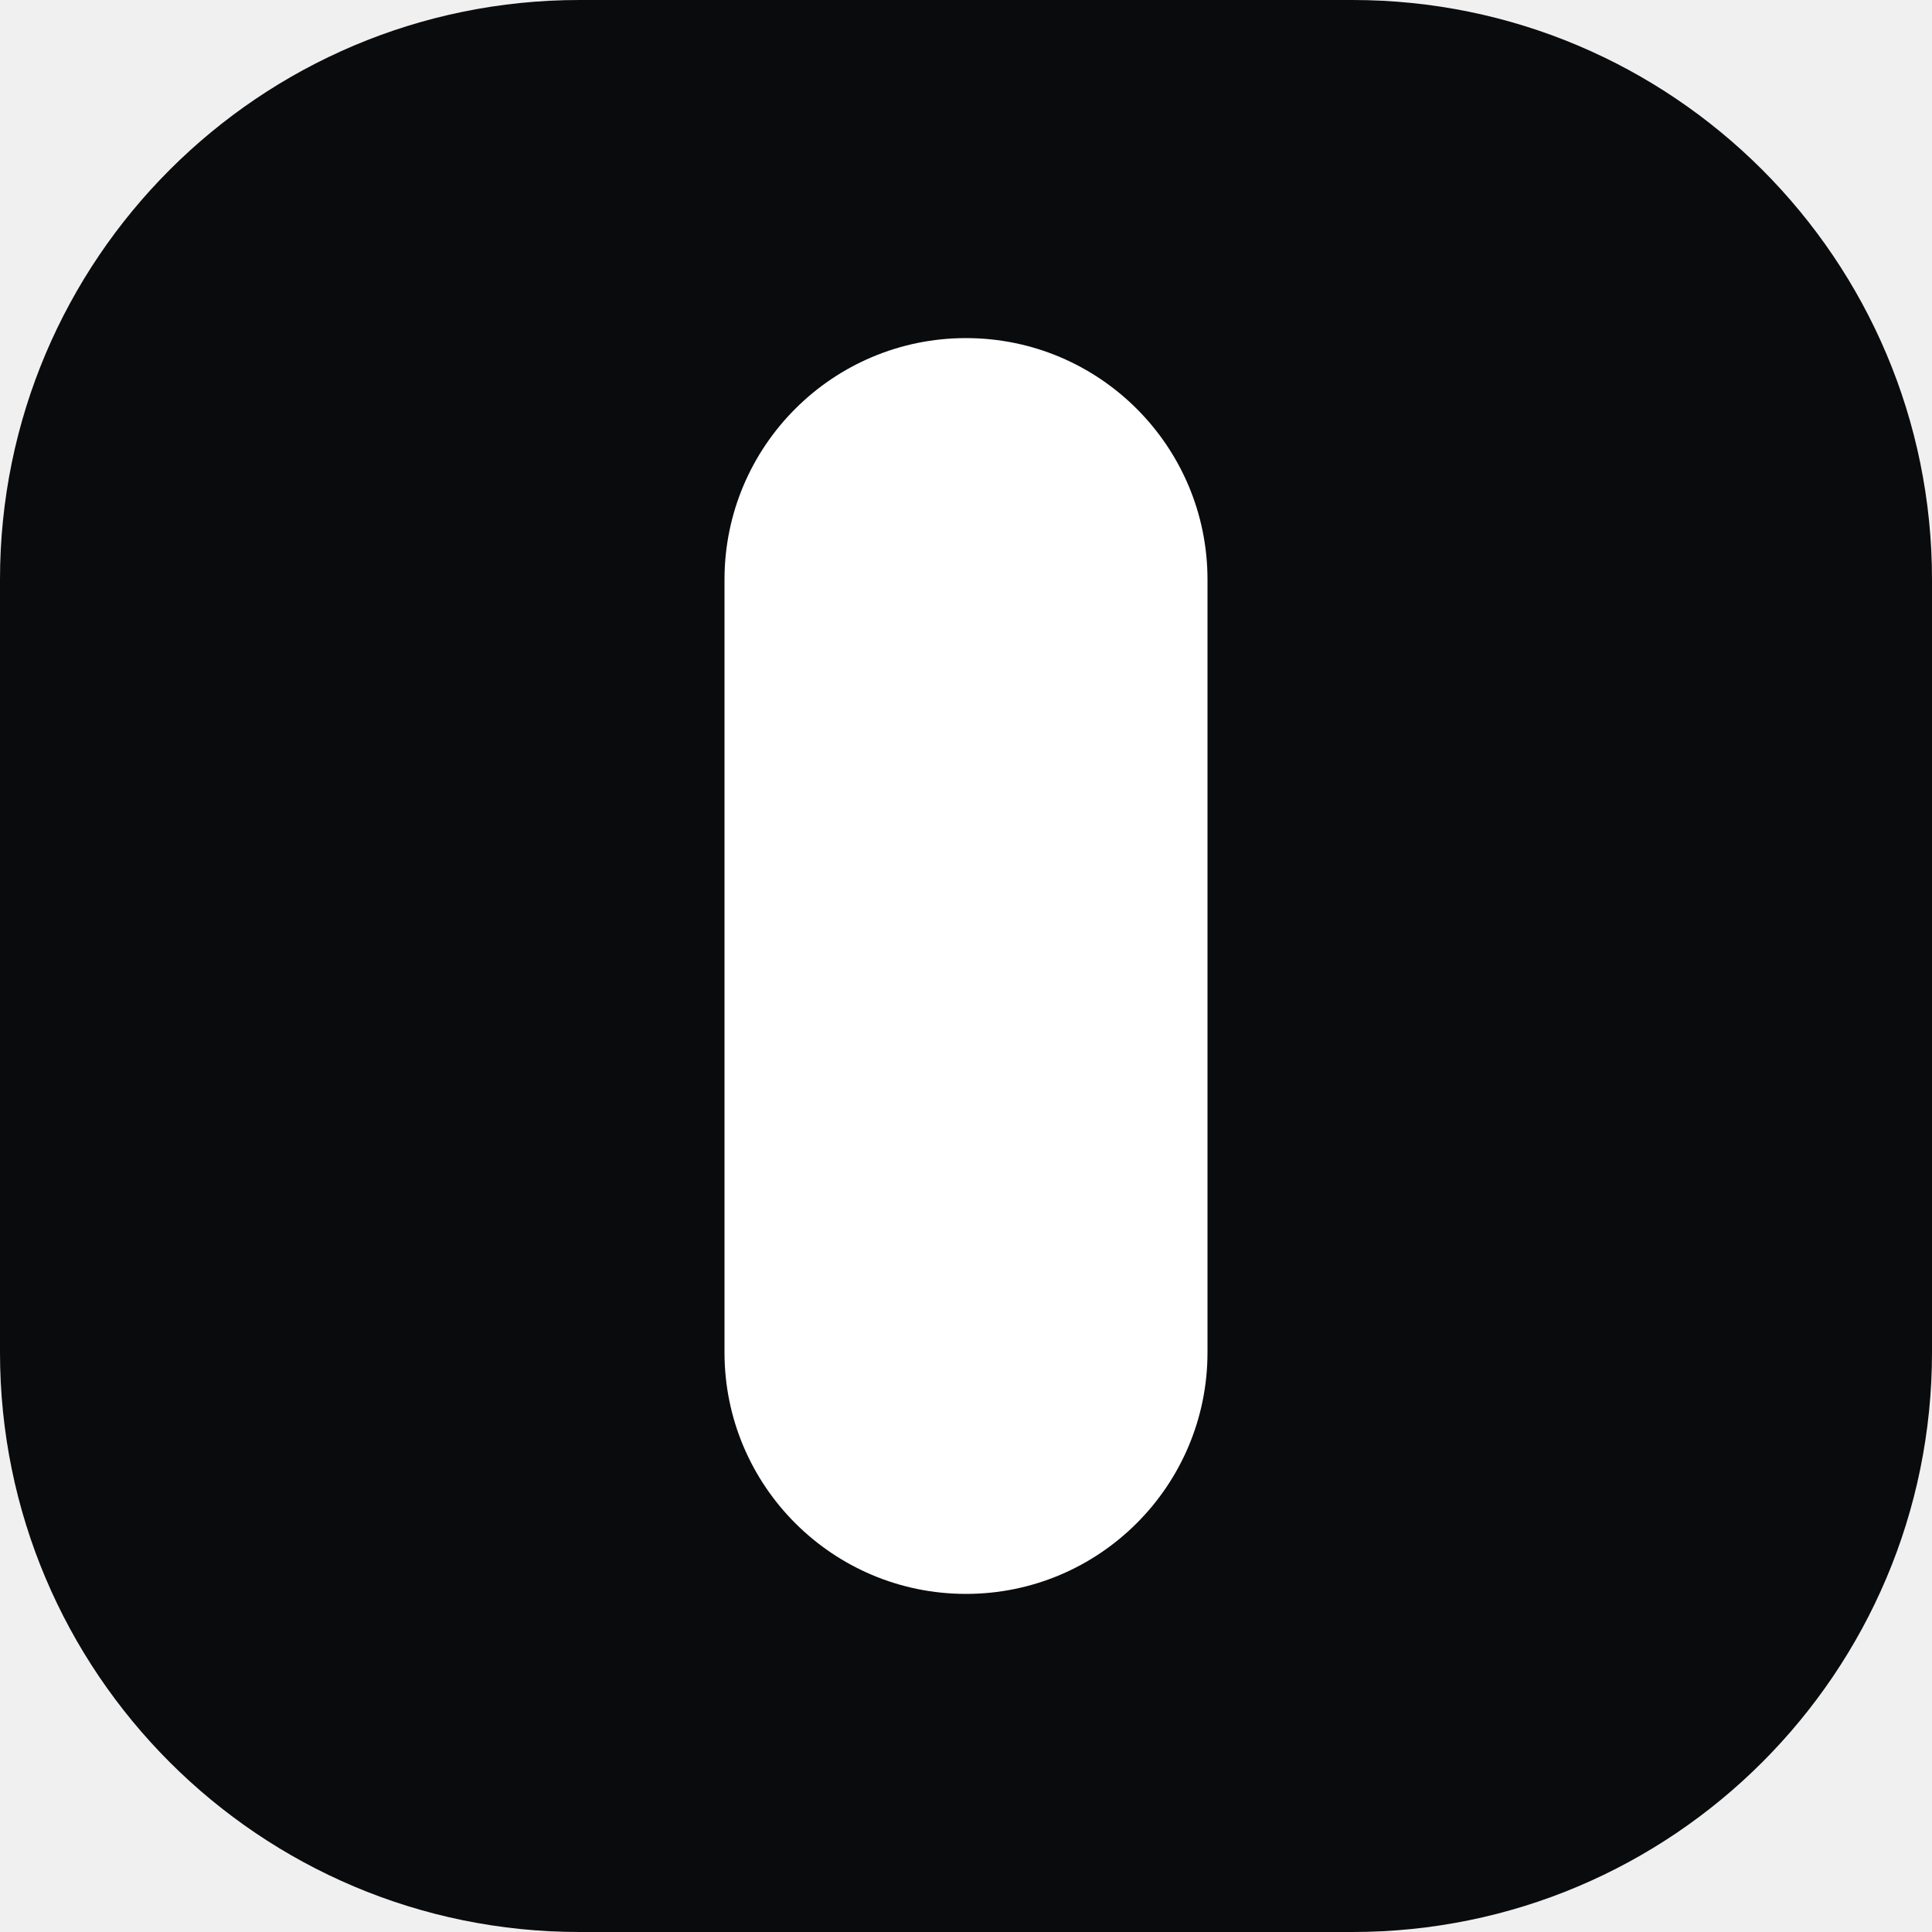
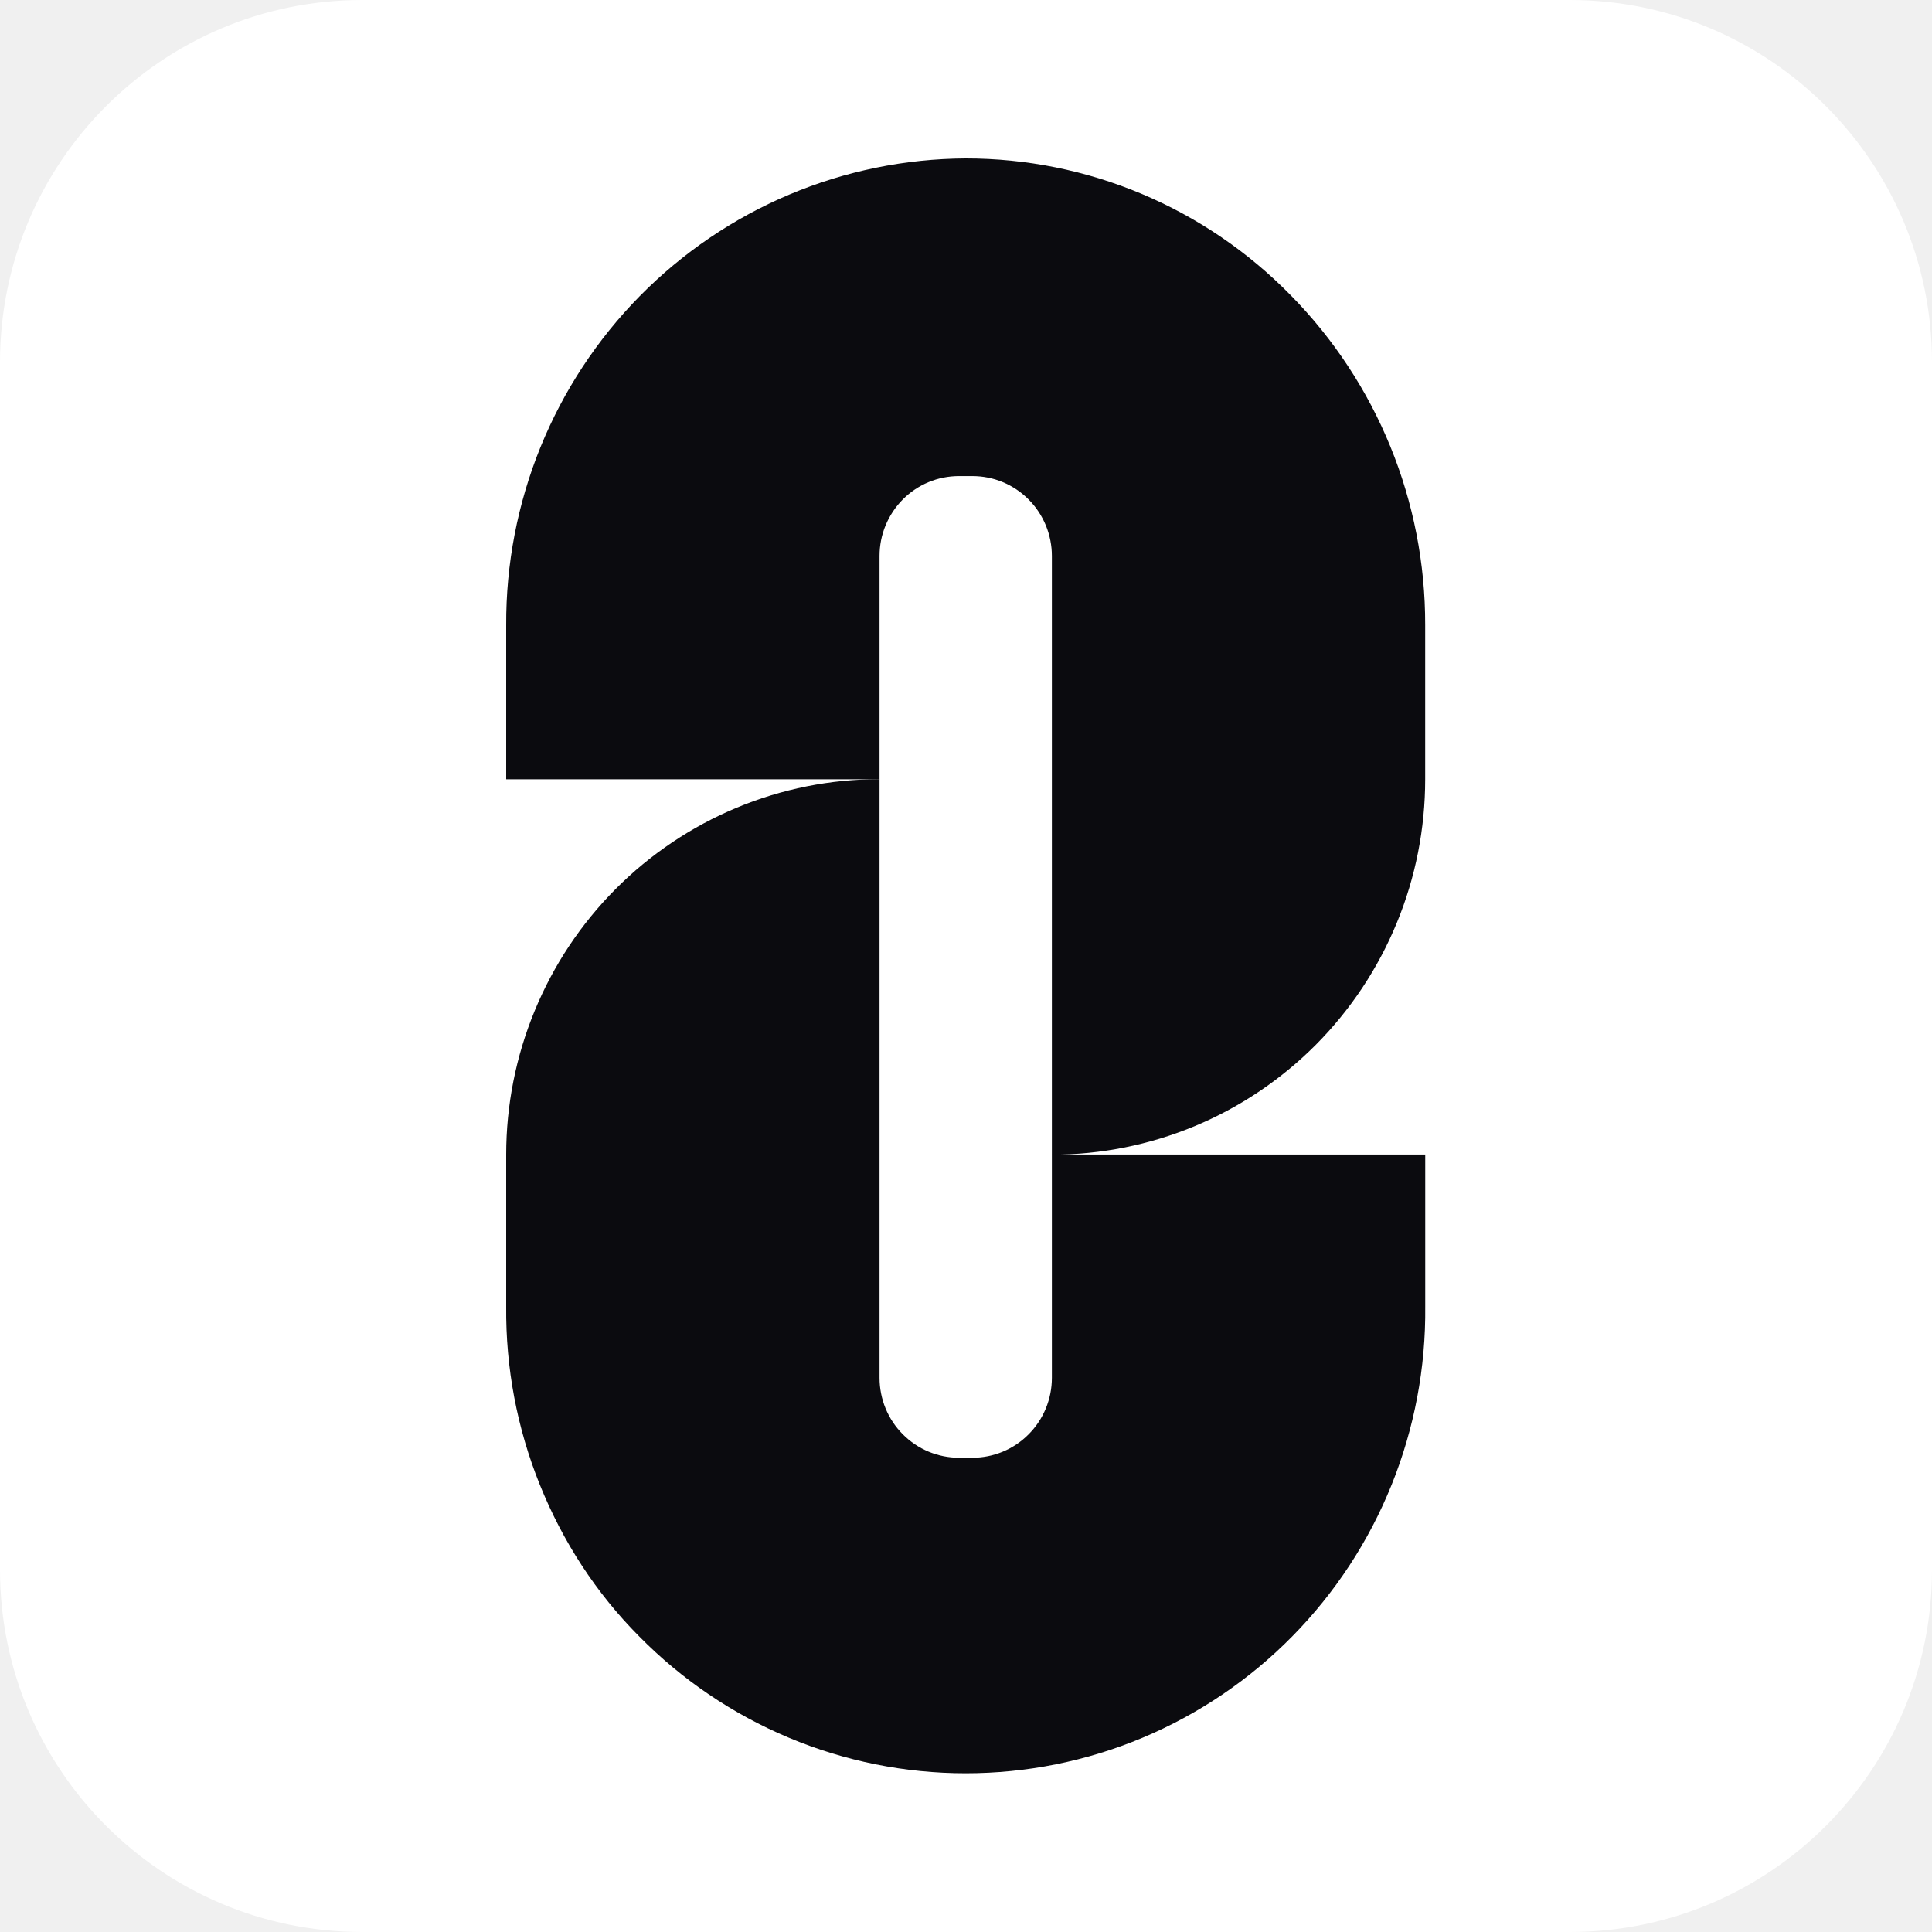
- <svg xmlns="http://www.w3.org/2000/svg" width="40" height="40" viewBox="0 0 40 40" fill="none">
-   <rect width="40" height="40" rx="12" fill="#0A0B0D" />
-   <rect x="15" y="7" width="10" height="26" rx="5" fill="white" />
+ <svg xmlns="http://www.w3.org/2000/svg" width="40" height="40" viewBox="0 0 64 64" fill="none">
+   <rect width="64" height="64" rx="12" fill="#FFFFFF" />
+   <g fill="#0B0B0F" transform="translate(16.768 5.248) scale(1.6)">
+     <path d="M9.514 8.3127e-07C8.258 0.006 7.016 0.261 5.858 0.75C4.7 1.239 3.65 1.953 2.766 2.85C1.883 3.747 1.184 4.811 0.709 5.98C0.235 7.149 -0.006 8.4 0 9.663V12.854H7.73V8.23C7.73 8.013 7.772 7.798 7.855 7.597C7.938 7.397 8.059 7.214 8.211 7.061C8.364 6.907 8.545 6.785 8.745 6.702C8.944 6.619 9.158 6.577 9.374 6.577H9.653C9.869 6.577 10.083 6.619 10.282 6.702C10.482 6.785 10.663 6.907 10.816 7.061C10.969 7.214 11.09 7.397 11.173 7.597C11.255 7.798 11.298 8.013 11.298 8.23V20.626C12.313 20.626 13.318 20.425 14.256 20.035C15.194 19.644 16.046 19.071 16.764 18.35C17.481 17.628 18.051 16.771 18.439 15.828C18.828 14.886 19.027 13.875 19.027 12.854V9.663C19.033 7.104 18.031 4.648 16.241 2.831C15.362 1.934 14.315 1.221 13.16 0.735C12.005 0.249 10.766 -0.001 9.514 8.3127e-07Z" />
+     <path d="M9.653 26.901H9.375C9.159 26.901 8.945 26.858 8.745 26.775C8.546 26.692 8.365 26.57 8.212 26.416C8.059 26.263 7.938 26.081 7.855 25.88C7.773 25.68 7.73 25.464 7.73 25.247V12.852C6.715 12.851 5.71 13.052 4.772 13.443C3.834 13.834 2.982 14.406 2.264 15.128C1.547 15.849 0.977 16.706 0.589 17.649C0.2 18.592 0 19.603 0 20.623V23.77C-0.012 25.035 0.224 26.289 0.697 27.461C1.169 28.633 1.858 29.699 2.752 30.598C3.637 31.497 4.69 32.21 5.851 32.697C7.011 33.184 8.257 33.434 9.514 33.434C10.772 33.434 12.017 33.184 13.178 32.697C14.338 32.21 15.391 31.497 16.276 30.598C17.161 29.699 17.86 28.633 18.332 27.461C18.804 26.289 19.041 25.035 19.028 23.77V20.623H11.298V25.247C11.298 25.465 11.255 25.68 11.173 25.88C11.09 26.081 10.969 26.263 10.816 26.416C10.664 26.57 10.482 26.692 10.283 26.775C10.083 26.858 9.869 26.901 9.653 26.901Z" />
+   </g>
</svg>
